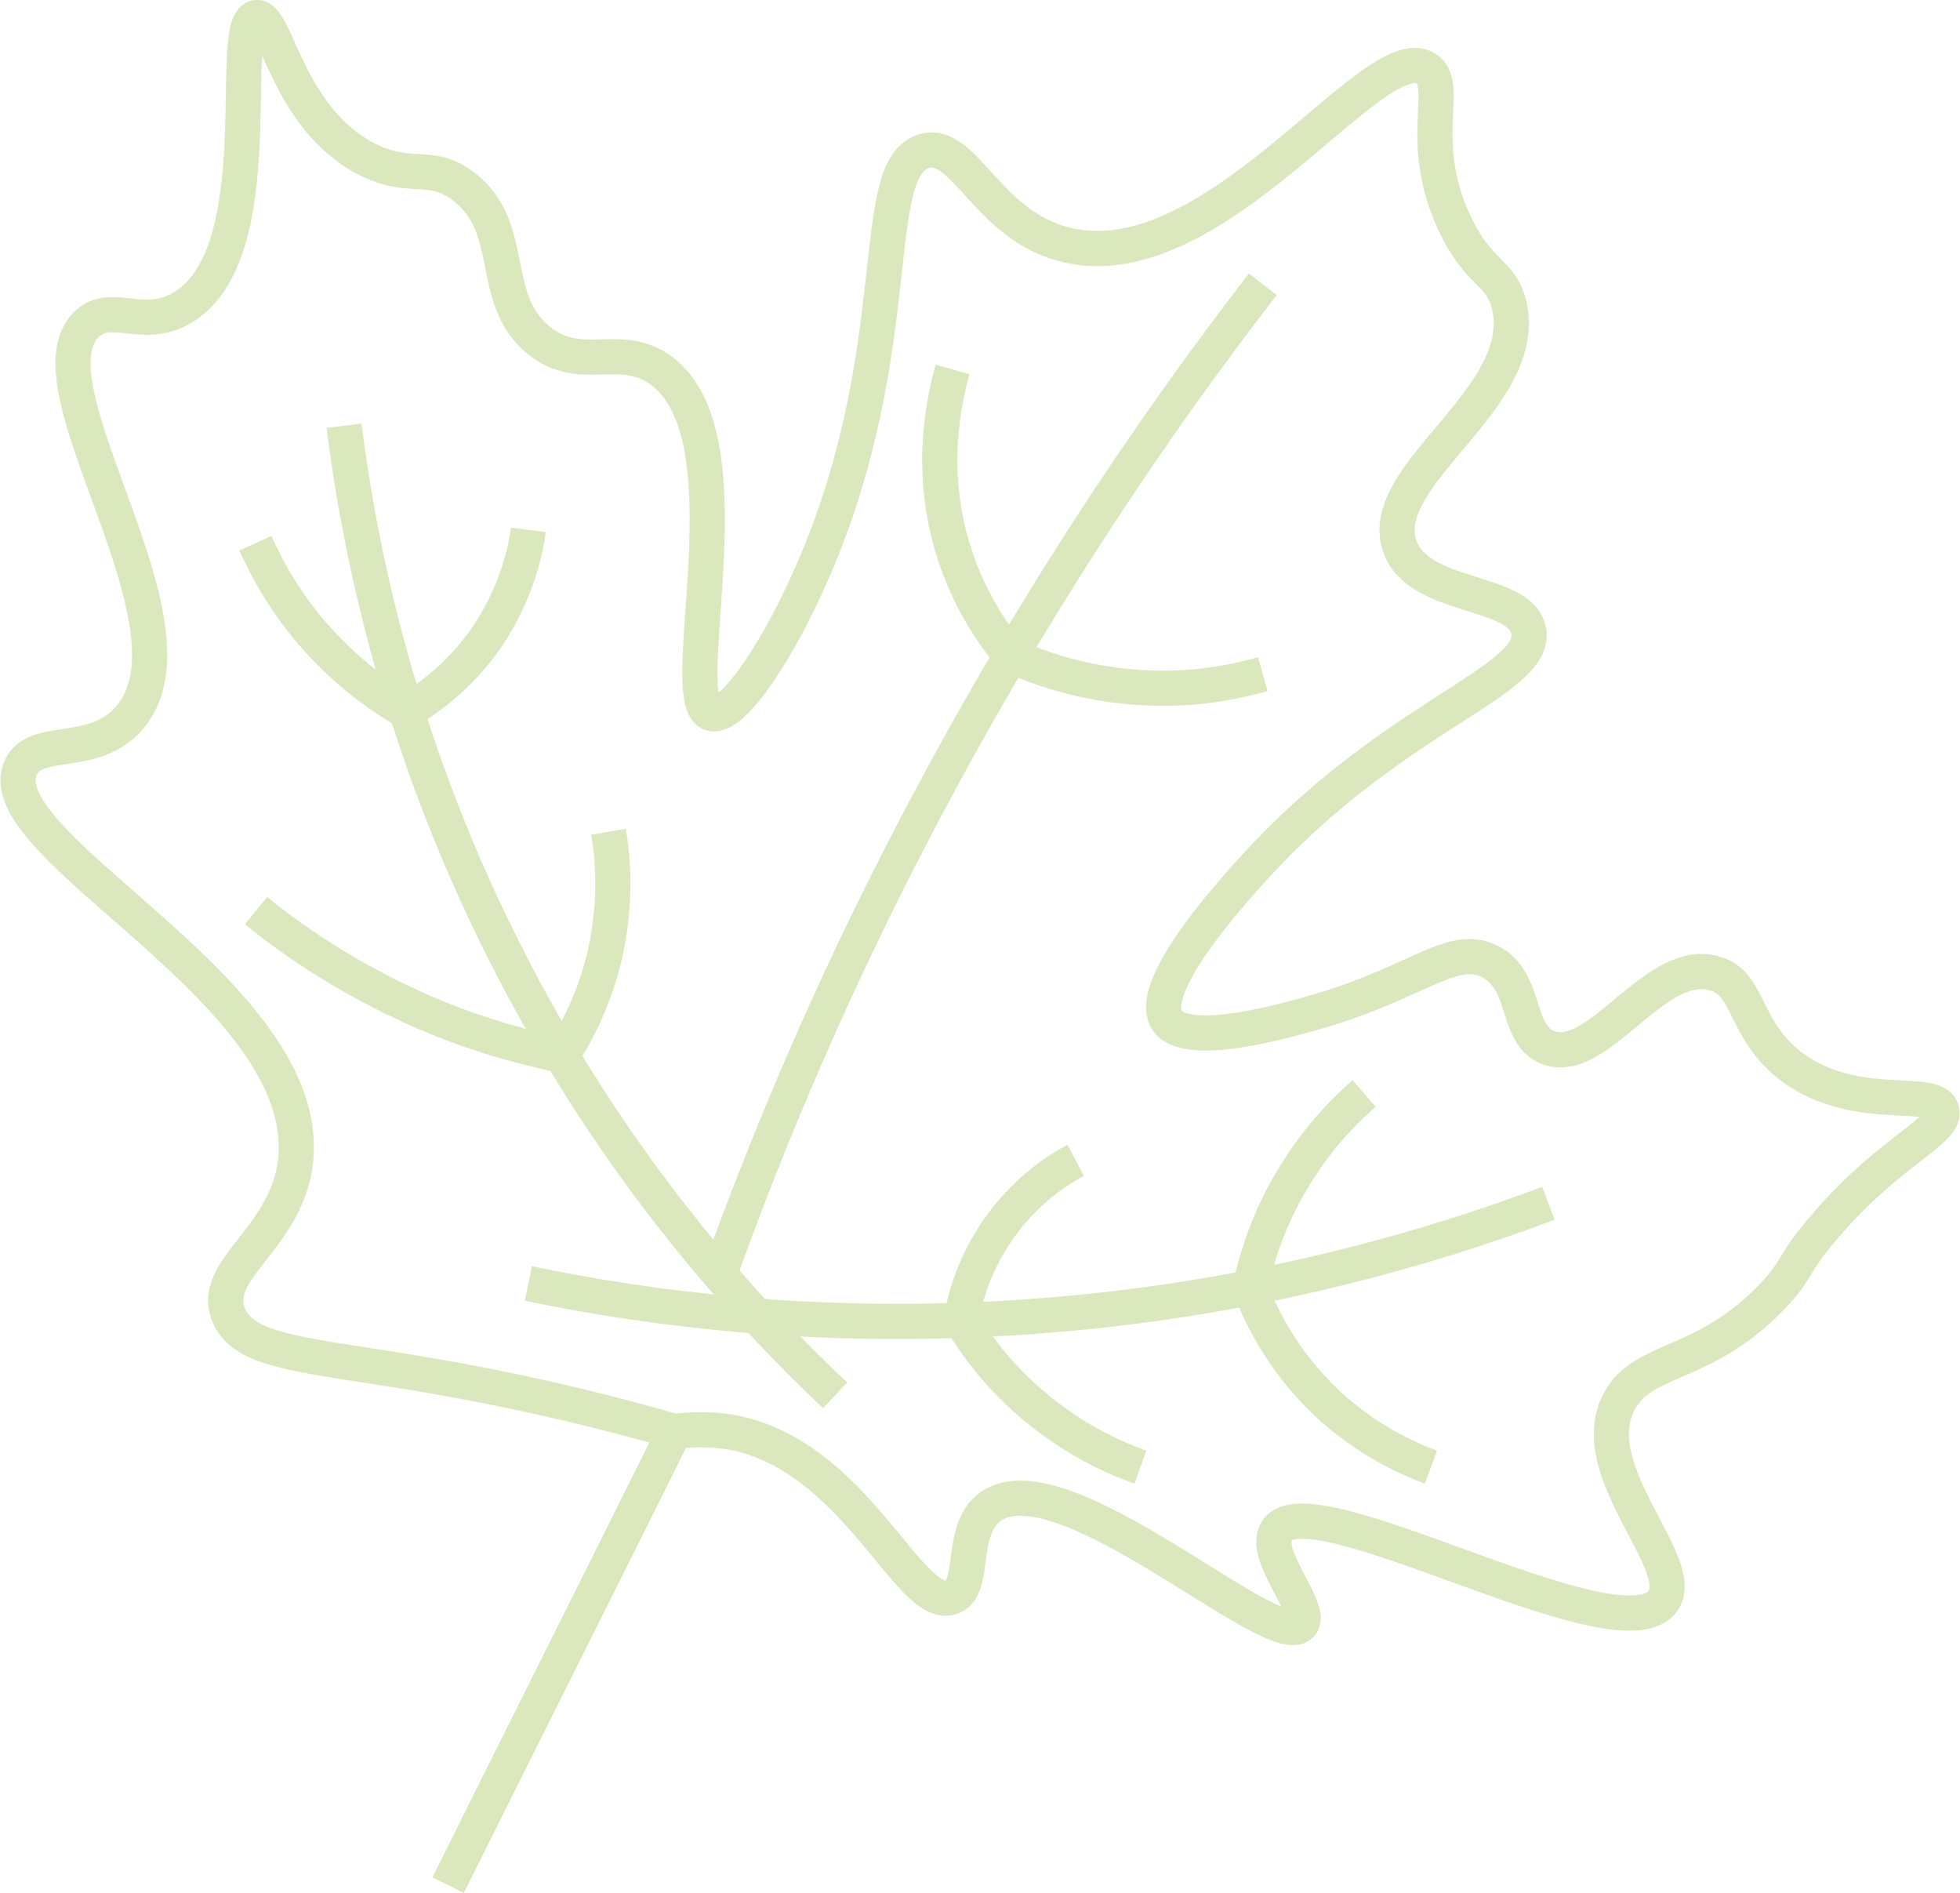
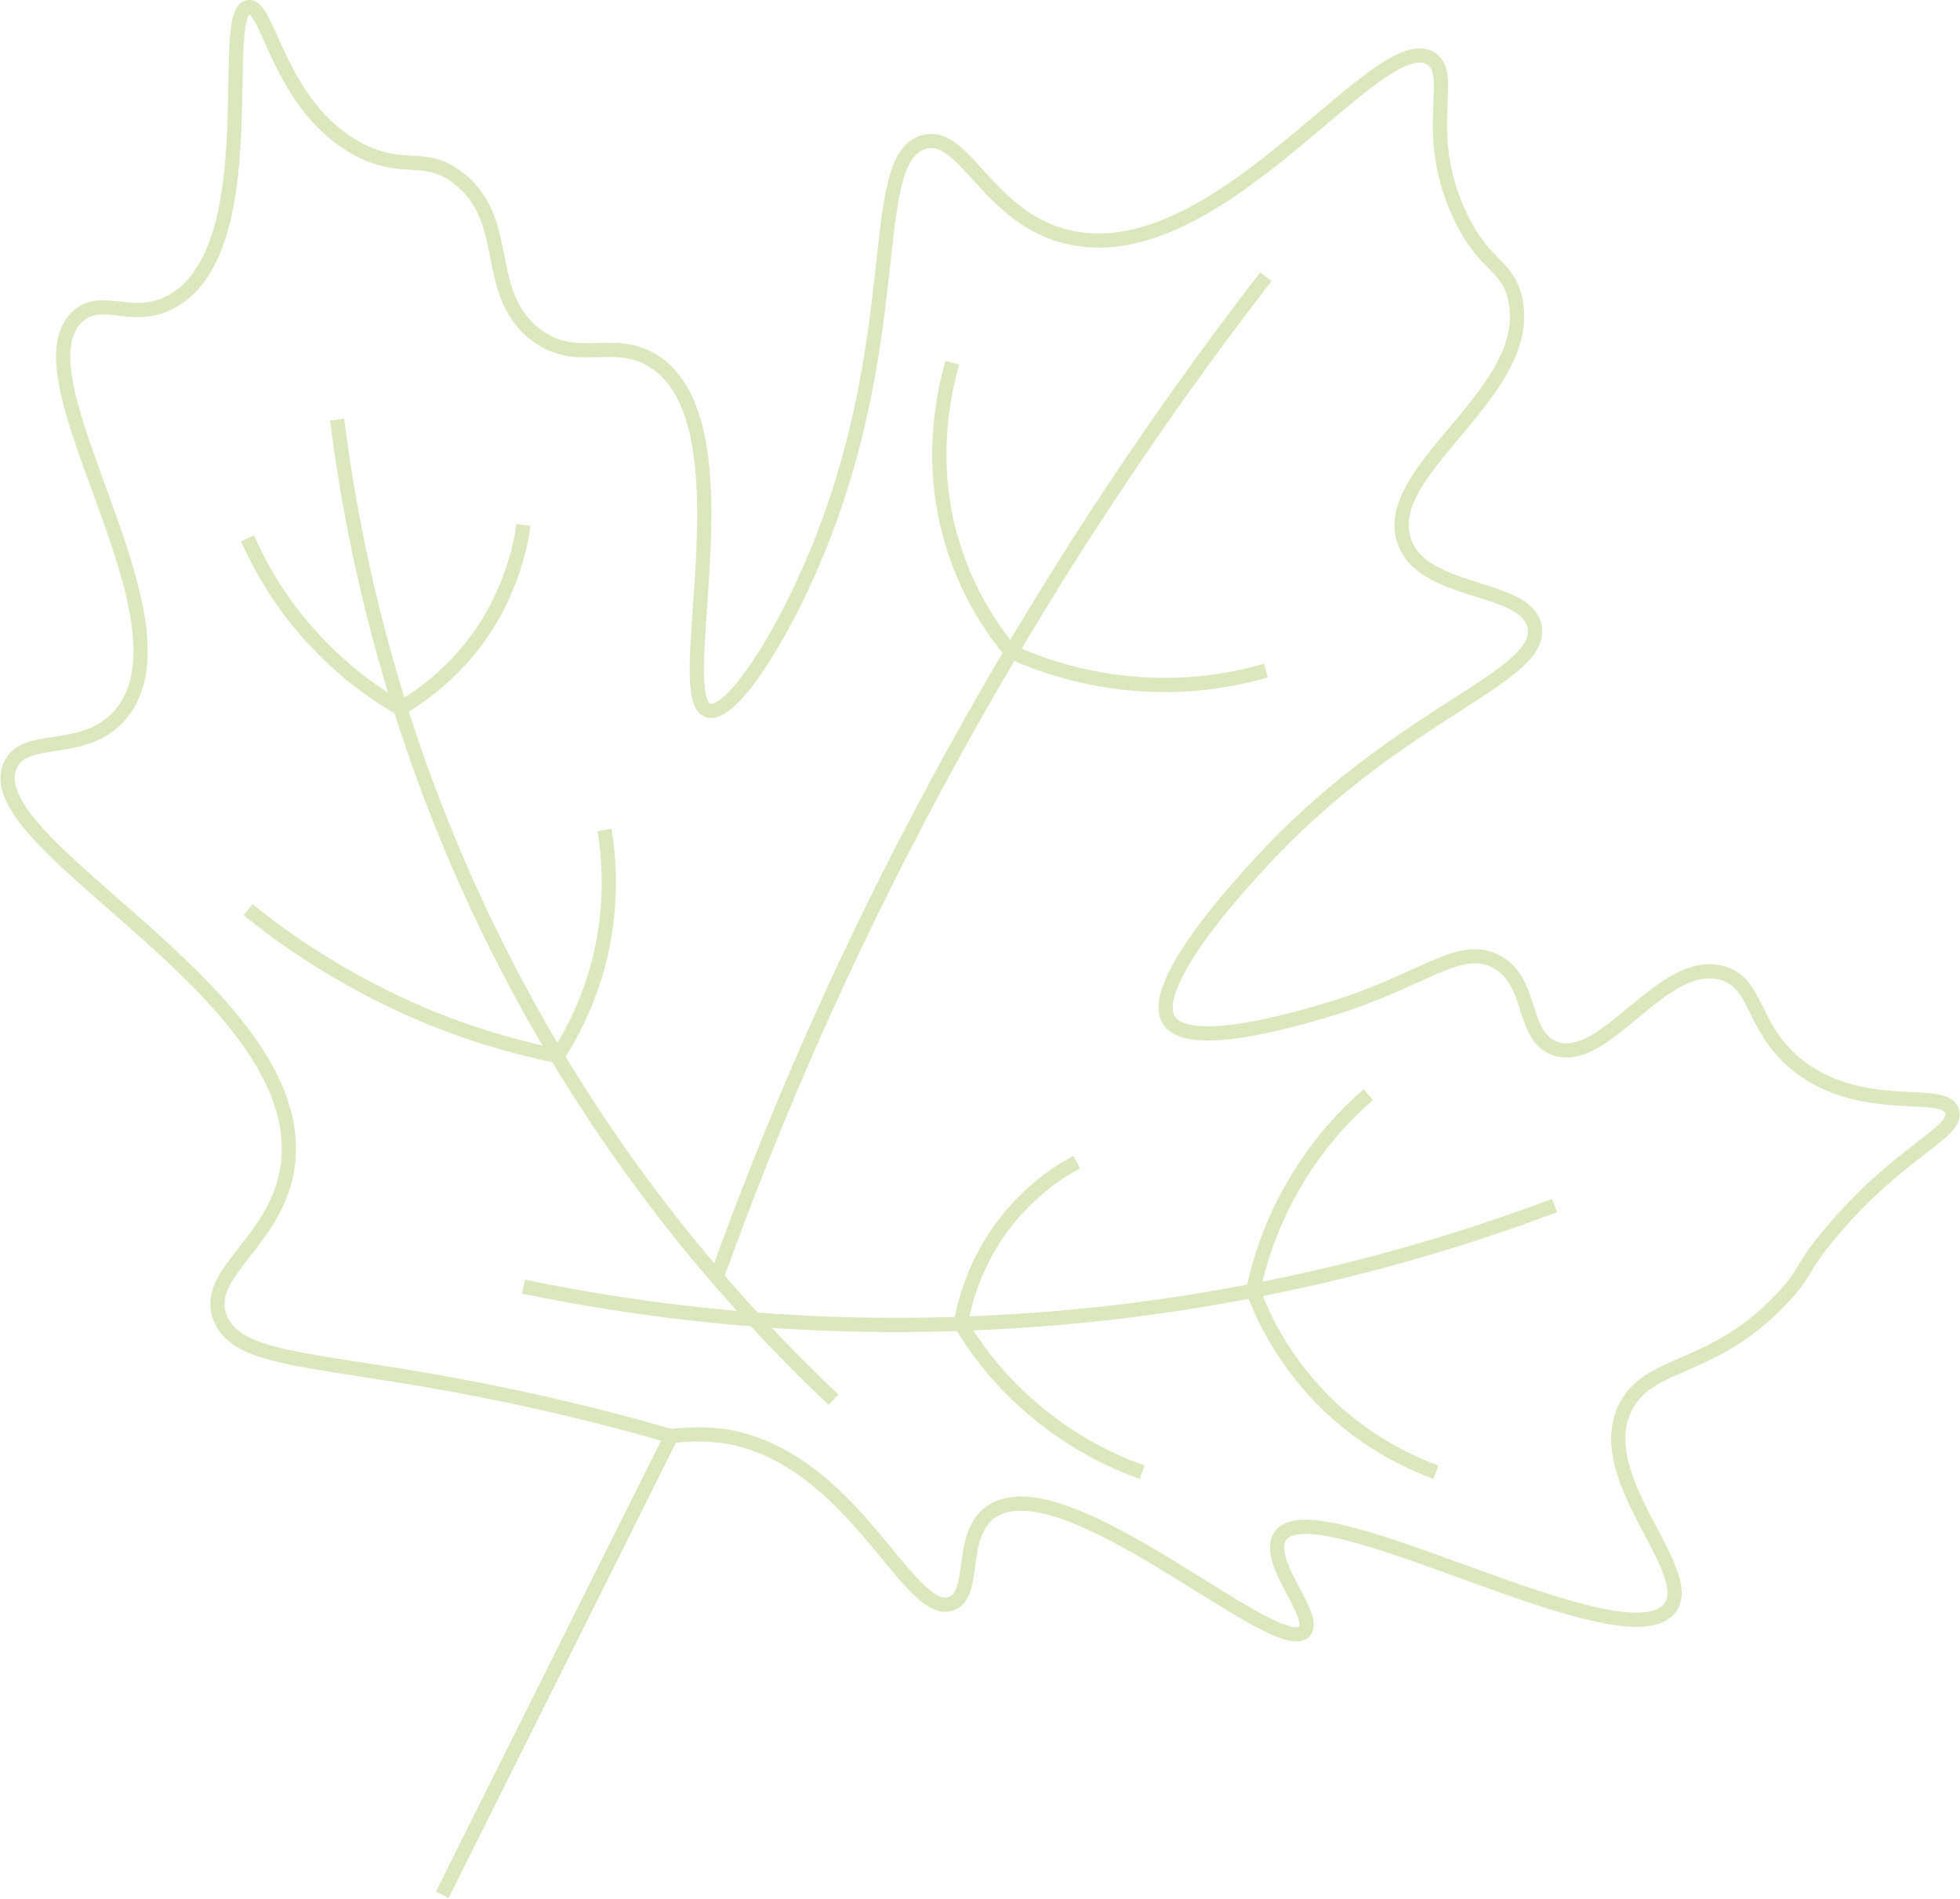
- <svg xmlns="http://www.w3.org/2000/svg" id="Layer_2" width="27.86" height="26.9" viewBox="0 0 27.86 26.9">
+ <svg xmlns="http://www.w3.org/2000/svg" id="Layer_2" width="27.56" height="26.69" viewBox="0 0 27.56 26.69">
  <defs>
-     <style>.cls-1{fill:none;stroke:#dbe8bd;stroke-miterlimit:10;stroke-width:.5px;}</style>
+     <style>.cls-1{fill:none;stroke:#dbe8bd;stroke-miterlimit:10;stroke-width:.2px;}</style>
  </defs>
  <g id="Layer_1-2">
-     <path class="cls-1" d="m6.37,26.79c1.07-2.15,2.15-4.3,3.22-6.45.18-.02.46-.04.79.01,1.78.32,2.54,2.55,3.14,2.35.37-.12.1-.96.56-1.29,1.02-.72,4.02,2.08,4.41,1.68.2-.21-.57-.99-.34-1.34.48-.73,4.85,1.83,5.48,1.01.4-.52-1.15-1.86-.61-2.85.35-.65,1.24-.46,2.24-1.56.31-.35.21-.36.61-.84.97-1.17,1.81-1.43,1.73-1.73-.09-.35-1.2.06-2.12-.61-.72-.54-.59-1.2-1.12-1.34-.84-.23-1.64,1.32-2.35,1.06-.48-.18-.29-.96-.84-1.23-.51-.25-1,.27-2.29.67-.41.12-1.99.61-2.29.17-.38-.57,1.53-2.48,1.62-2.57,1.86-1.84,3.63-2.29,3.52-2.96-.1-.61-1.6-.44-1.84-1.23-.32-1.01,1.88-2.09,1.56-3.41-.12-.48-.44-.43-.78-1.17-.54-1.16-.05-1.94-.39-2.18-.73-.5-2.96,2.97-5.08,2.51-1.17-.25-1.48-1.52-2.07-1.34-.81.25-.22,2.71-1.51,5.81-.51,1.22-1.2,2.27-1.51,2.18-.56-.17.63-4.05-.78-4.92-.58-.35-1.09.09-1.68-.39-.72-.6-.29-1.59-1.06-2.18-.47-.36-.75-.07-1.38-.39C4.07,1.67,3.93.2,3.64.25c-.44.07.26,3.37-1.06,4.13-.56.32-.99-.1-1.34.22-.93.86,1.72,4.26.61,5.59-.51.61-1.36.25-1.56.73-.47,1.13,4.19,3.19,3.91,5.59-.13,1.1-1.22,1.53-.95,2.18.26.62,1.37.55,3.69,1.01,1.16.23,2.09.48,2.67.65" />
-     <path class="cls-1" d="m4.89,6.05c.24,1.9.85,4.85,2.58,8.05,1.43,2.65,3.13,4.53,4.4,5.73" />
-     <path class="cls-1" d="m7.51,18.24c1.73.36,4.07.66,6.83.49,3.23-.19,5.86-.95,7.67-1.63" />
-     <path class="cls-1" d="m10.23,18.1c.69-1.92,1.58-4.04,2.75-6.28,1.62-3.11,3.36-5.7,4.97-7.78" />
-     <path class="cls-1" d="m7.51,7.53c-.04.31-.16.82-.49,1.37-.41.67-.95,1.04-1.24,1.21-.32-.18-.74-.47-1.16-.91-.52-.54-.82-1.1-.99-1.48" />
-     <path class="cls-1" d="m8.65,11.82c.06.35.1.87,0,1.48-.13.79-.45,1.37-.66,1.7-.61-.13-1.4-.34-2.26-.75-.89-.42-1.59-.9-2.09-1.31" />
-     <path class="cls-1" d="m17.95,9.58c-.39.11-1,.24-1.75.19-.81-.05-1.45-.28-1.84-.46-.25-.3-.57-.77-.78-1.4-.4-1.19-.16-2.23-.04-2.66" />
-     <path class="cls-1" d="m15.29,16.49c-.25.13-.66.4-1.02.87-.42.55-.56,1.11-.61,1.4.19.32.5.76.99,1.18.59.51,1.17.77,1.56.91" />
-     <path class="cls-1" d="m19.39,15.54c-.3.26-.71.68-1.06,1.29-.33.57-.48,1.1-.56,1.46.13.37.44,1.03,1.09,1.65.56.52,1.13.78,1.48.91" />
+     <path class="cls-1" d="m6.22,26.64c1.07-2.15,2.15-4.3,3.22-6.45.18-.02.46-.04.79.01,1.78.32,2.54,2.55,3.14,2.35.37-.12.1-.96.56-1.29,1.02-.72,4.02,2.08,4.41,1.68.2-.21-.57-.99-.34-1.34.48-.73,4.85,1.83,5.48,1.01.4-.52-1.15-1.86-.61-2.85.35-.65,1.24-.46,2.24-1.56.31-.35.21-.36.61-.84.97-1.17,1.81-1.43,1.73-1.73-.09-.35-1.2.06-2.12-.61-.72-.54-.59-1.2-1.12-1.34-.84-.23-1.64,1.32-2.35,1.06-.48-.18-.29-.96-.84-1.23-.51-.25-1,.27-2.29.67-.41.12-1.99.61-2.29.17-.38-.57,1.53-2.48,1.62-2.57,1.86-1.84,3.63-2.29,3.52-2.96-.1-.61-1.6-.44-1.84-1.23-.32-1.01,1.88-2.09,1.56-3.41-.12-.48-.44-.43-.78-1.17-.54-1.16-.05-1.94-.39-2.18-.73-.5-2.96,2.97-5.08,2.51-1.17-.25-1.48-1.52-2.07-1.34-.81.25-.22,2.71-1.51,5.81-.51,1.22-1.2,2.27-1.51,2.18-.56-.17.63-4.05-.78-4.92-.58-.35-1.09.09-1.68-.39-.72-.6-.29-1.59-1.06-2.18-.47-.36-.75-.07-1.38-.39C3.92,1.52,3.78.05,3.49.1c-.44.07.26,3.37-1.06,4.13-.56.32-.99-.1-1.34.22-.93.86,1.72,4.26.61,5.59-.51.61-1.36.25-1.56.73-.47,1.13,4.19,3.19,3.91,5.59-.13,1.1-1.22,1.53-.95,2.18.26.62,1.37.55,3.69,1.01,1.16.23,2.09.48,2.67.65" />
+     <path class="cls-1" d="m4.74,5.9c.24,1.9.85,4.85,2.58,8.05,1.43,2.65,3.13,4.53,4.4,5.73" />
+     <path class="cls-1" d="m7.36,18.09c1.73.36,4.07.66,6.83.49,3.23-.19,5.86-.95,7.67-1.63" />
+     <path class="cls-1" d="m10.08,17.95c.69-1.92,1.58-4.04,2.75-6.28,1.62-3.11,3.36-5.7,4.97-7.78" />
+     <path class="cls-1" d="m7.36,7.38c-.04.31-.16.82-.49,1.37-.41.67-.95,1.04-1.24,1.21-.32-.18-.74-.47-1.16-.91-.52-.54-.82-1.1-.99-1.48" />
+     <path class="cls-1" d="m8.5,11.67c.06.35.1.87,0,1.48-.13.79-.45,1.37-.66,1.7-.61-.13-1.4-.34-2.26-.75-.89-.42-1.59-.9-2.09-1.31" />
+     <path class="cls-1" d="m17.8,9.43c-.39.11-1,.24-1.75.19-.81-.05-1.45-.28-1.84-.46-.25-.3-.57-.77-.78-1.4-.4-1.19-.16-2.23-.04-2.66" />
+     <path class="cls-1" d="m15.14,16.34c-.25.13-.66.4-1.02.87-.42.55-.56,1.11-.61,1.4.19.32.5.76.99,1.18.59.51,1.17.77,1.56.91" />
+     <path class="cls-1" d="m19.24,15.39c-.3.26-.71.68-1.06,1.29-.33.57-.48,1.1-.56,1.46.13.37.44,1.03,1.09,1.65.56.52,1.13.78,1.48.91" />
  </g>
</svg>
